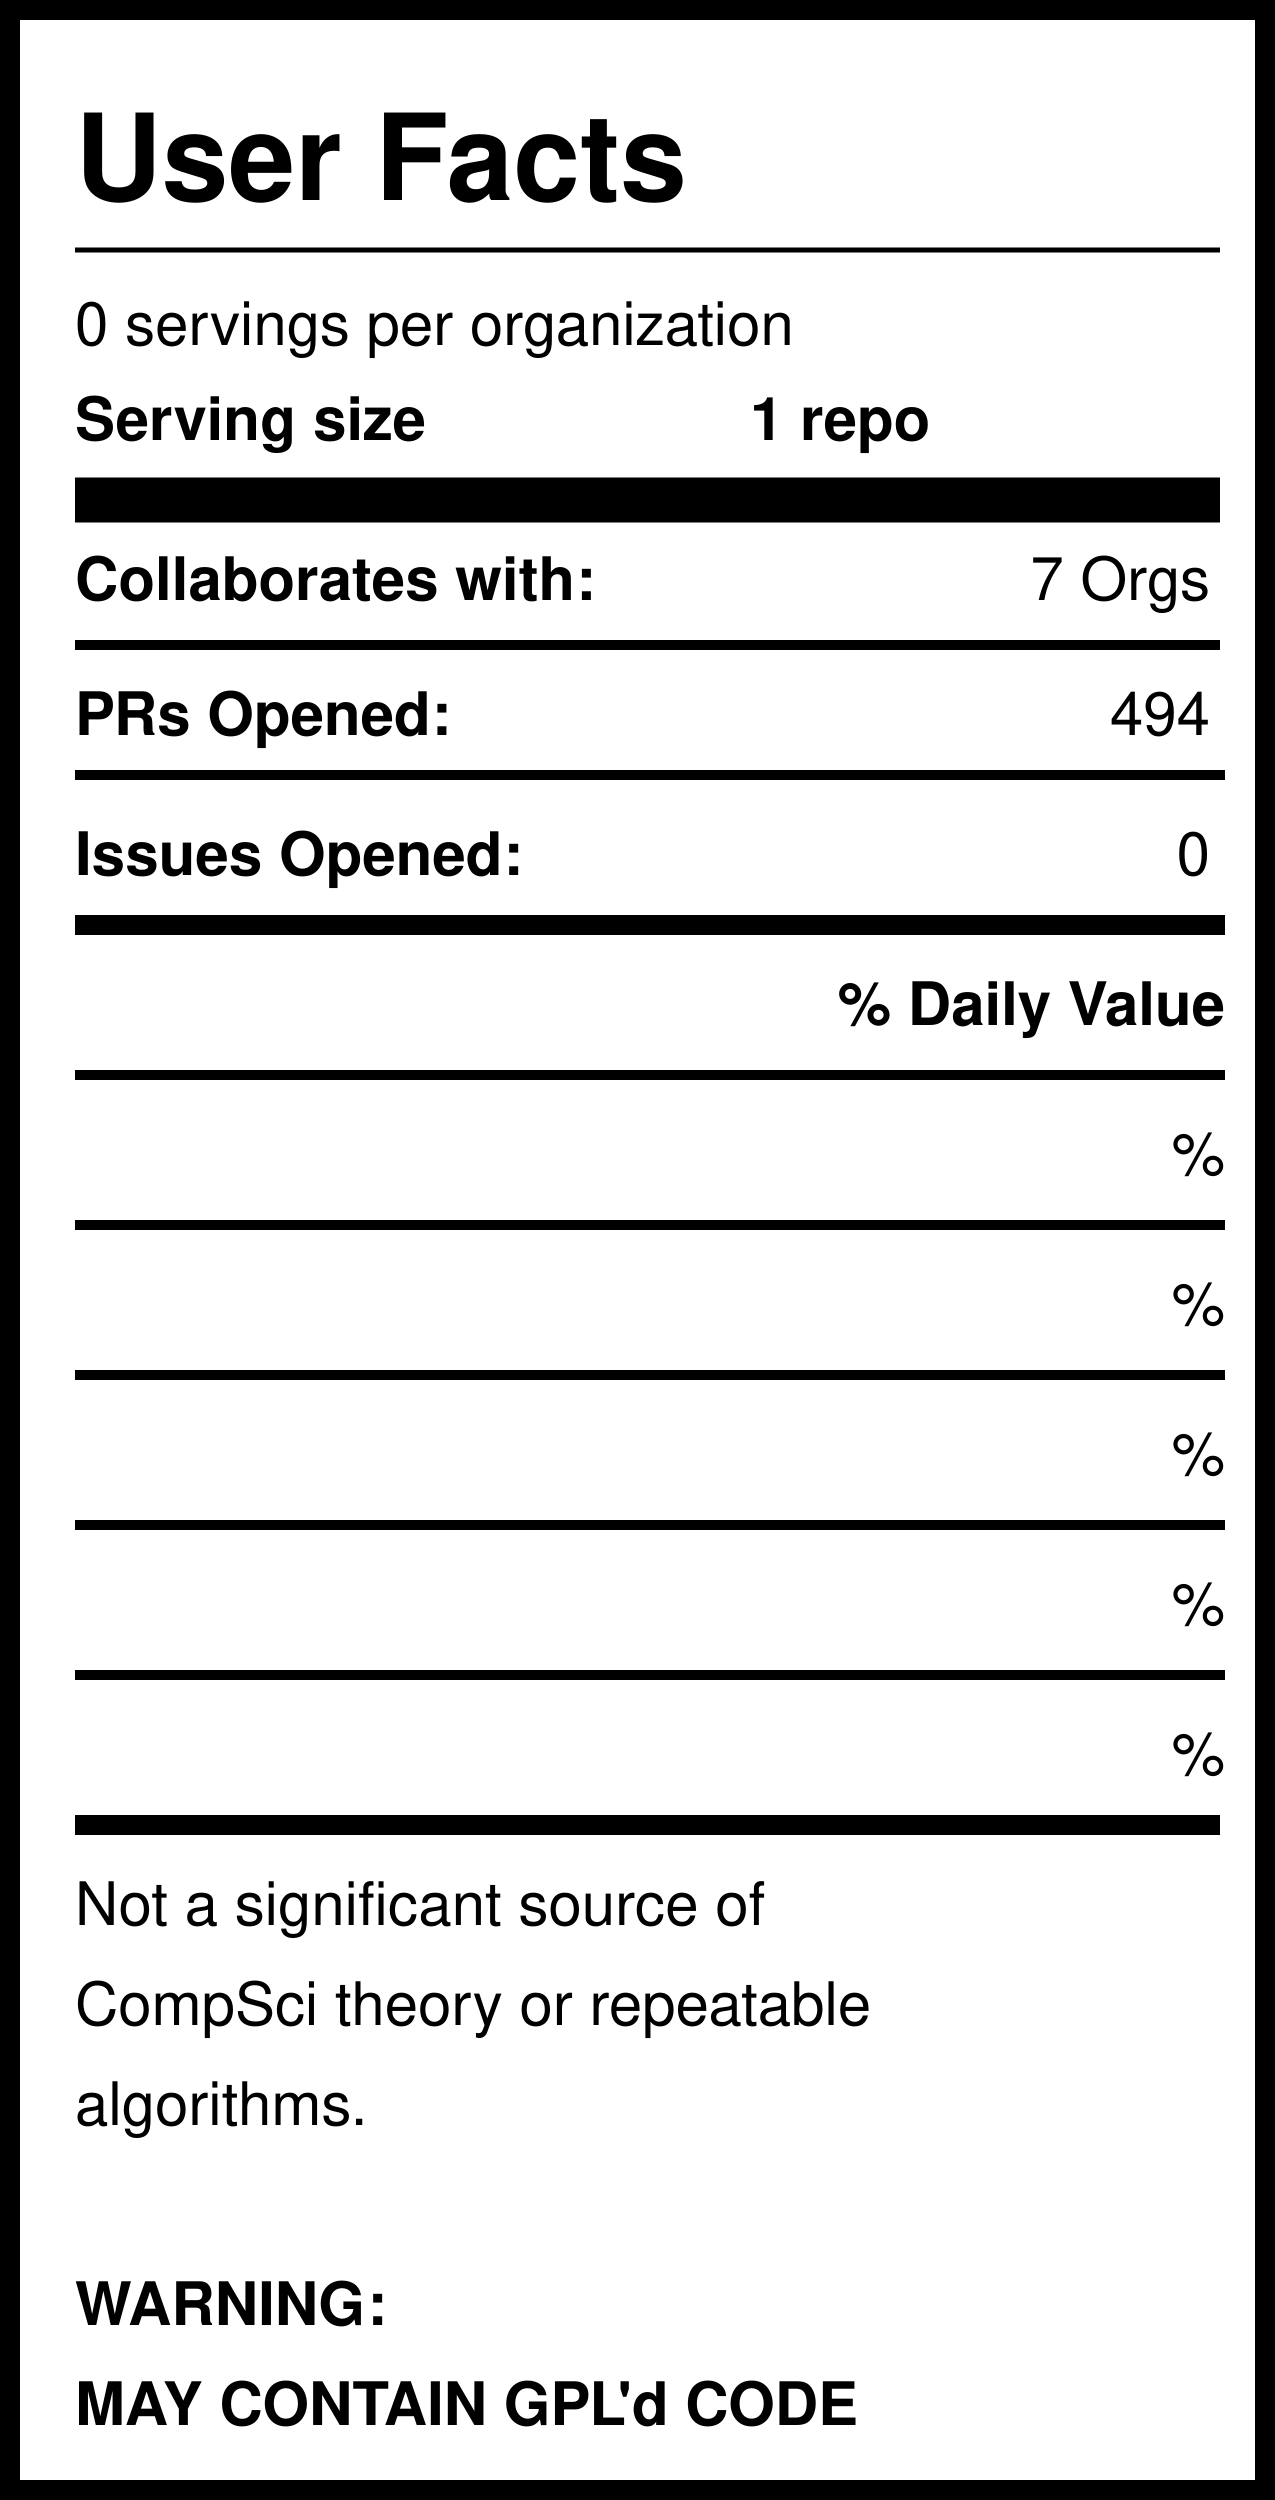
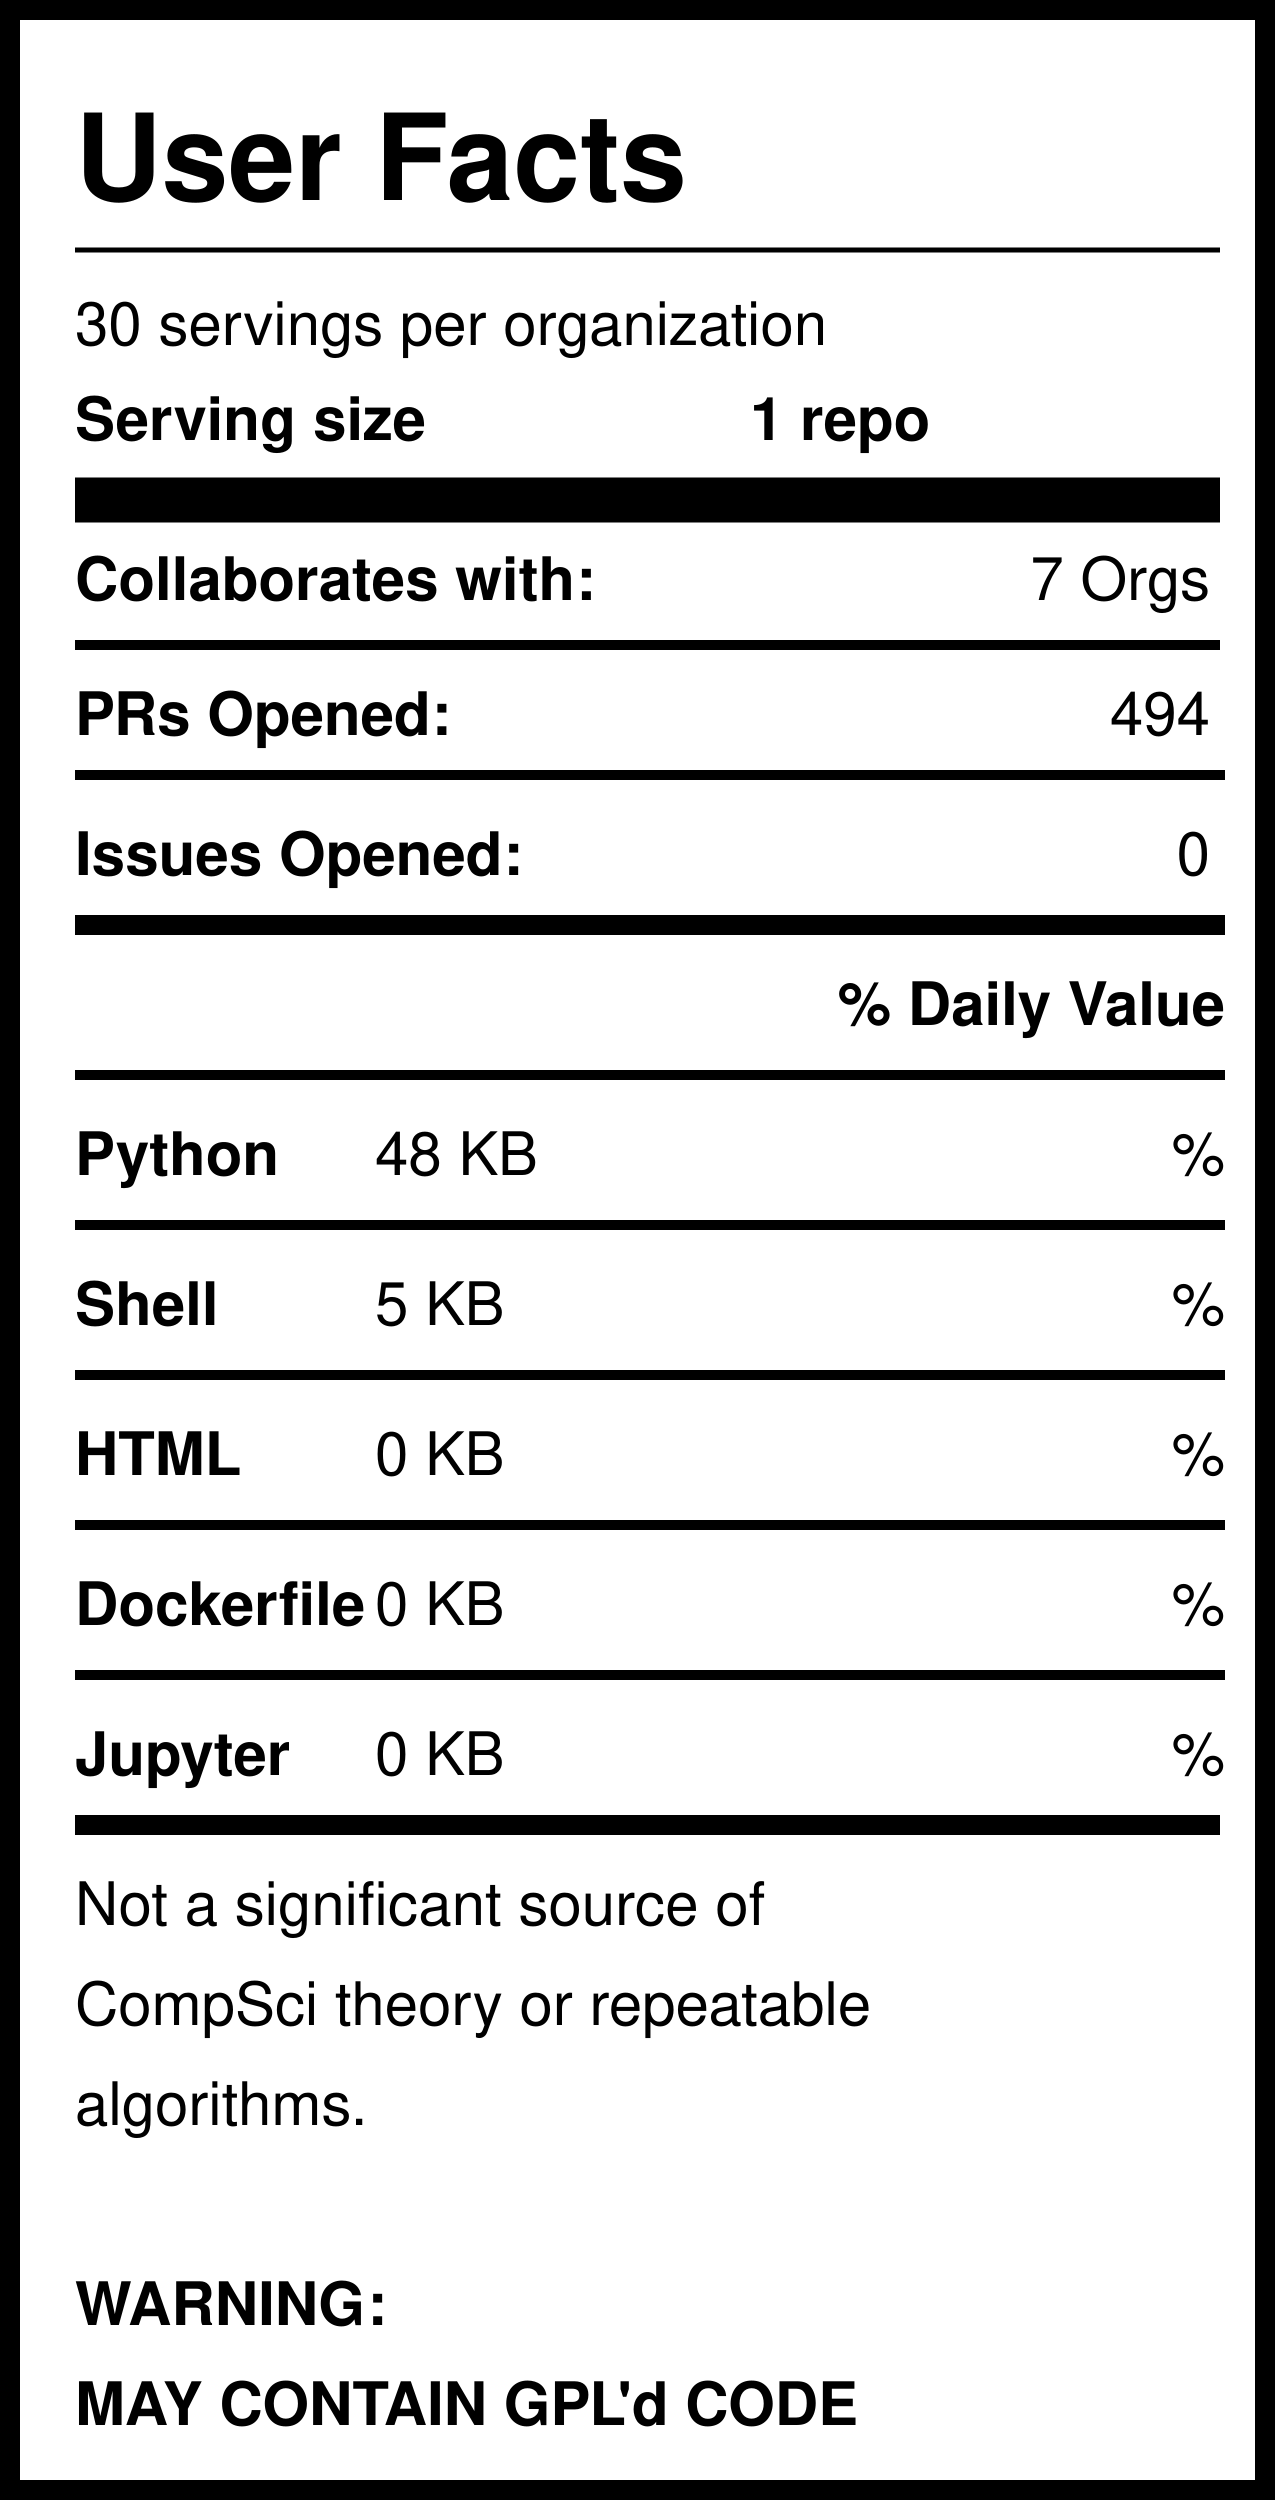
<svg xmlns="http://www.w3.org/2000/svg" version="1.1" width="255" height="500" style="background: white">
  <svg width="255" height="500">
    <rect width="255" height="500" style="fill:rgb(255,255,255);stroke-width:8;stroke:rgb(0,0,0)" />
    <text x="15" y="40" font-family="Helvetica" font-weight="bold" font-size="2em">User Facts</text>
    <line x1="15" y1="50" x2="244" y2="50" style="stroke:rgb(0,0,0);stroke-width:1" />
-     <text x="15" y="69" font-family="Helvetica" lengthAdjust="spacingAndGlyphs">0 servings per organization</text>
+     <text x="15" y="69" font-family="Helvetica" lengthAdjust="spacingAndGlyphs">30 servings per organization</text>
    <text x="15" y="88" font-family="Helvetica" font-weight="bold" lengthAdjust="spacingAndGlyphs">Serving size</text>
    <text x="150" y="88" font-family="Helvetica" font-weight="bold" lengthAdjust="spacingAndGlyphs">1 repo</text>
    <line x1="15" y1="100" x2="244" y2="100" style="stroke:rgb(0,0,0);stroke-width:9" />
    <text x="15" y="120" font-family="Helvetica" font-weight="bold" lengthAdjust="spacingAndGlyphs">Collaborates with:</text>
    <text x="242" y="120" font-family="Helvetica" text-anchor="end" lengthAdjust="spacingAndGlyphs">7 Orgs</text>
    <line x1="15" y1="129" x2="244" y2="129" style="stroke:rgb(0,0,0);stroke-width:2" />
    <text x="15" y="147" font-family="Helvetica" font-weight="bold" lengthAdjust="spacingAndGlyphs">PRs Opened:</text>
    <text x="242" y="147" font-family="Helvetica" text-anchor="end" lengthAdjust="spacingAndGlyphs">494</text>
    <text x="15" y="175" font-family="Helvetica" font-weight="bold" lengthAdjust="spacingAndGlyphs">Issues Opened:</text>
    <text x="242" y="175" font-family="Helvetica" lengthAdjust="spacingAndGlyphs" text-anchor="end">0</text>
    <line x1="15" y1="185" x2="245" y2="185" style="stroke:rgb(0,0,0);stroke-width:4" />
    <line x1="15" y1="155" x2="245" y2="155" style="stroke:rgb(0,0,0);stroke-width:2" />
    <text x="245" y="205" font-family="Helvetica" font-weight="bold" text-anchor="end" lengthAdjust="spacingAndGlyphs">% Daily Value</text>
    <line x1="15" y1="215" x2="245" y2="215" style="stroke:rgb(0,0,0);stroke-width:2" />
-     <text x="15" y="235" font-family="Helvetica" font-weight="bold" lengthAdjust="spacingAndGlyphs" />
-     <text x="75" y="235" font-family="Helvetica" lengthAdjust="spacingAndGlyphs" />
+     <text x="15" y="235" font-family="Helvetica" font-weight="bold" lengthAdjust="spacingAndGlyphs">Python</text>
+     <text x="75" y="235" font-family="Helvetica" lengthAdjust="spacingAndGlyphs">48 KB</text>
    <text x="245" y="235" font-family="Helvetica" lengthAdjust="spacingAndGlyphs" text-anchor="end">%</text>
    <line x1="15" y1="245" x2="245" y2="245" style="stroke:rgb(0,0,0);stroke-width:2" />
-     <text x="15" y="265" font-family="Helvetica" font-weight="bold" lengthAdjust="spacingAndGlyphs" />
-     <text x="75" y="265" font-family="Helvetica" lengthAdjust="spacingAndGlyphs" />
+     <text x="15" y="265" font-family="Helvetica" font-weight="bold" lengthAdjust="spacingAndGlyphs">Shell</text>
+     <text x="75" y="265" font-family="Helvetica" lengthAdjust="spacingAndGlyphs">5 KB</text>
    <text x="245" y="265" font-family="Helvetica" lengthAdjust="spacingAndGlyphs" text-anchor="end">%</text>
    <line x1="15" y1="275" x2="245" y2="275" style="stroke:rgb(0,0,0);stroke-width:2" />
-     <text x="15" y="295" font-family="Helvetica" font-weight="bold" lengthAdjust="spacingAndGlyphs" />
-     <text x="75" y="295" font-family="Helvetica" lengthAdjust="spacingAndGlyphs" />
+     <text x="15" y="295" font-family="Helvetica" font-weight="bold" lengthAdjust="spacingAndGlyphs">HTML</text>
+     <text x="75" y="295" font-family="Helvetica" lengthAdjust="spacingAndGlyphs">0 KB</text>
    <text x="245" y="295" font-family="Helvetica" lengthAdjust="spacingAndGlyphs" text-anchor="end">%</text>
    <line x1="15" y1="305" x2="245" y2="305" style="stroke:rgb(0,0,0);stroke-width:2" />
-     <text x="15" y="325" font-family="Helvetica" font-weight="bold" lengthAdjust="spacingAndGlyphs" />
-     <text x="75" y="325" font-family="Helvetica" lengthAdjust="spacingAndGlyphs" />
+     <text x="15" y="325" font-family="Helvetica" font-weight="bold" lengthAdjust="spacingAndGlyphs">Dockerfile</text>
+     <text x="75" y="325" font-family="Helvetica" lengthAdjust="spacingAndGlyphs">0 KB</text>
    <text x="245" y="325" font-family="Helvetica" lengthAdjust="spacingAndGlyphs" text-anchor="end">%</text>
    <line x1="15" y1="335" x2="245" y2="335" style="stroke:rgb(0,0,0);stroke-width:2" />
-     <text x="15" y="355" font-family="Helvetica" font-weight="bold" lengthAdjust="spacingAndGlyphs" />
-     <text x="75" y="355" font-family="Helvetica" lengthAdjust="spacingAndGlyphs" />
+     <text x="15" y="355" font-family="Helvetica" font-weight="bold" lengthAdjust="spacingAndGlyphs">Jupyter</text>
+     <text x="75" y="355" font-family="Helvetica" lengthAdjust="spacingAndGlyphs">0 KB</text>
    <text x="245" y="355" font-family="Helvetica" lengthAdjust="spacingAndGlyphs" text-anchor="end">%</text>
    <line x1="15" y1="365" x2="244" y2="365" style="stroke:rgb(0,0,0);stroke-width:4" />
    <text id="Warning1" x="15" y="385" font-family="Helvetica" lengthAdjust="spacingAndGlyphs">Not a significant source of </text>
    <text id="Warning2" x="15" y="405" font-family="Helvetica" lengthAdjust="spacingAndGlyphs">CompSci theory or repeatable</text>
    <text id="Warning3" x="15" y="425" font-family="Helvetica" lengthAdjust="spacingAndGlyphs">algorithms. </text>
    <text id="GPL1" x="15" y="465" font-family="Helvetica" font-weight="bold" lengthAdjust="spacingAndGlyphs">WARNING:</text>
    <text id="GPL2" x="15" y="485" font-family="Helvetica" font-weight="bold" lengthAdjust="spacingAndGlyphs">MAY CONTAIN GPL'd CODE</text>
  </svg>
</svg>
